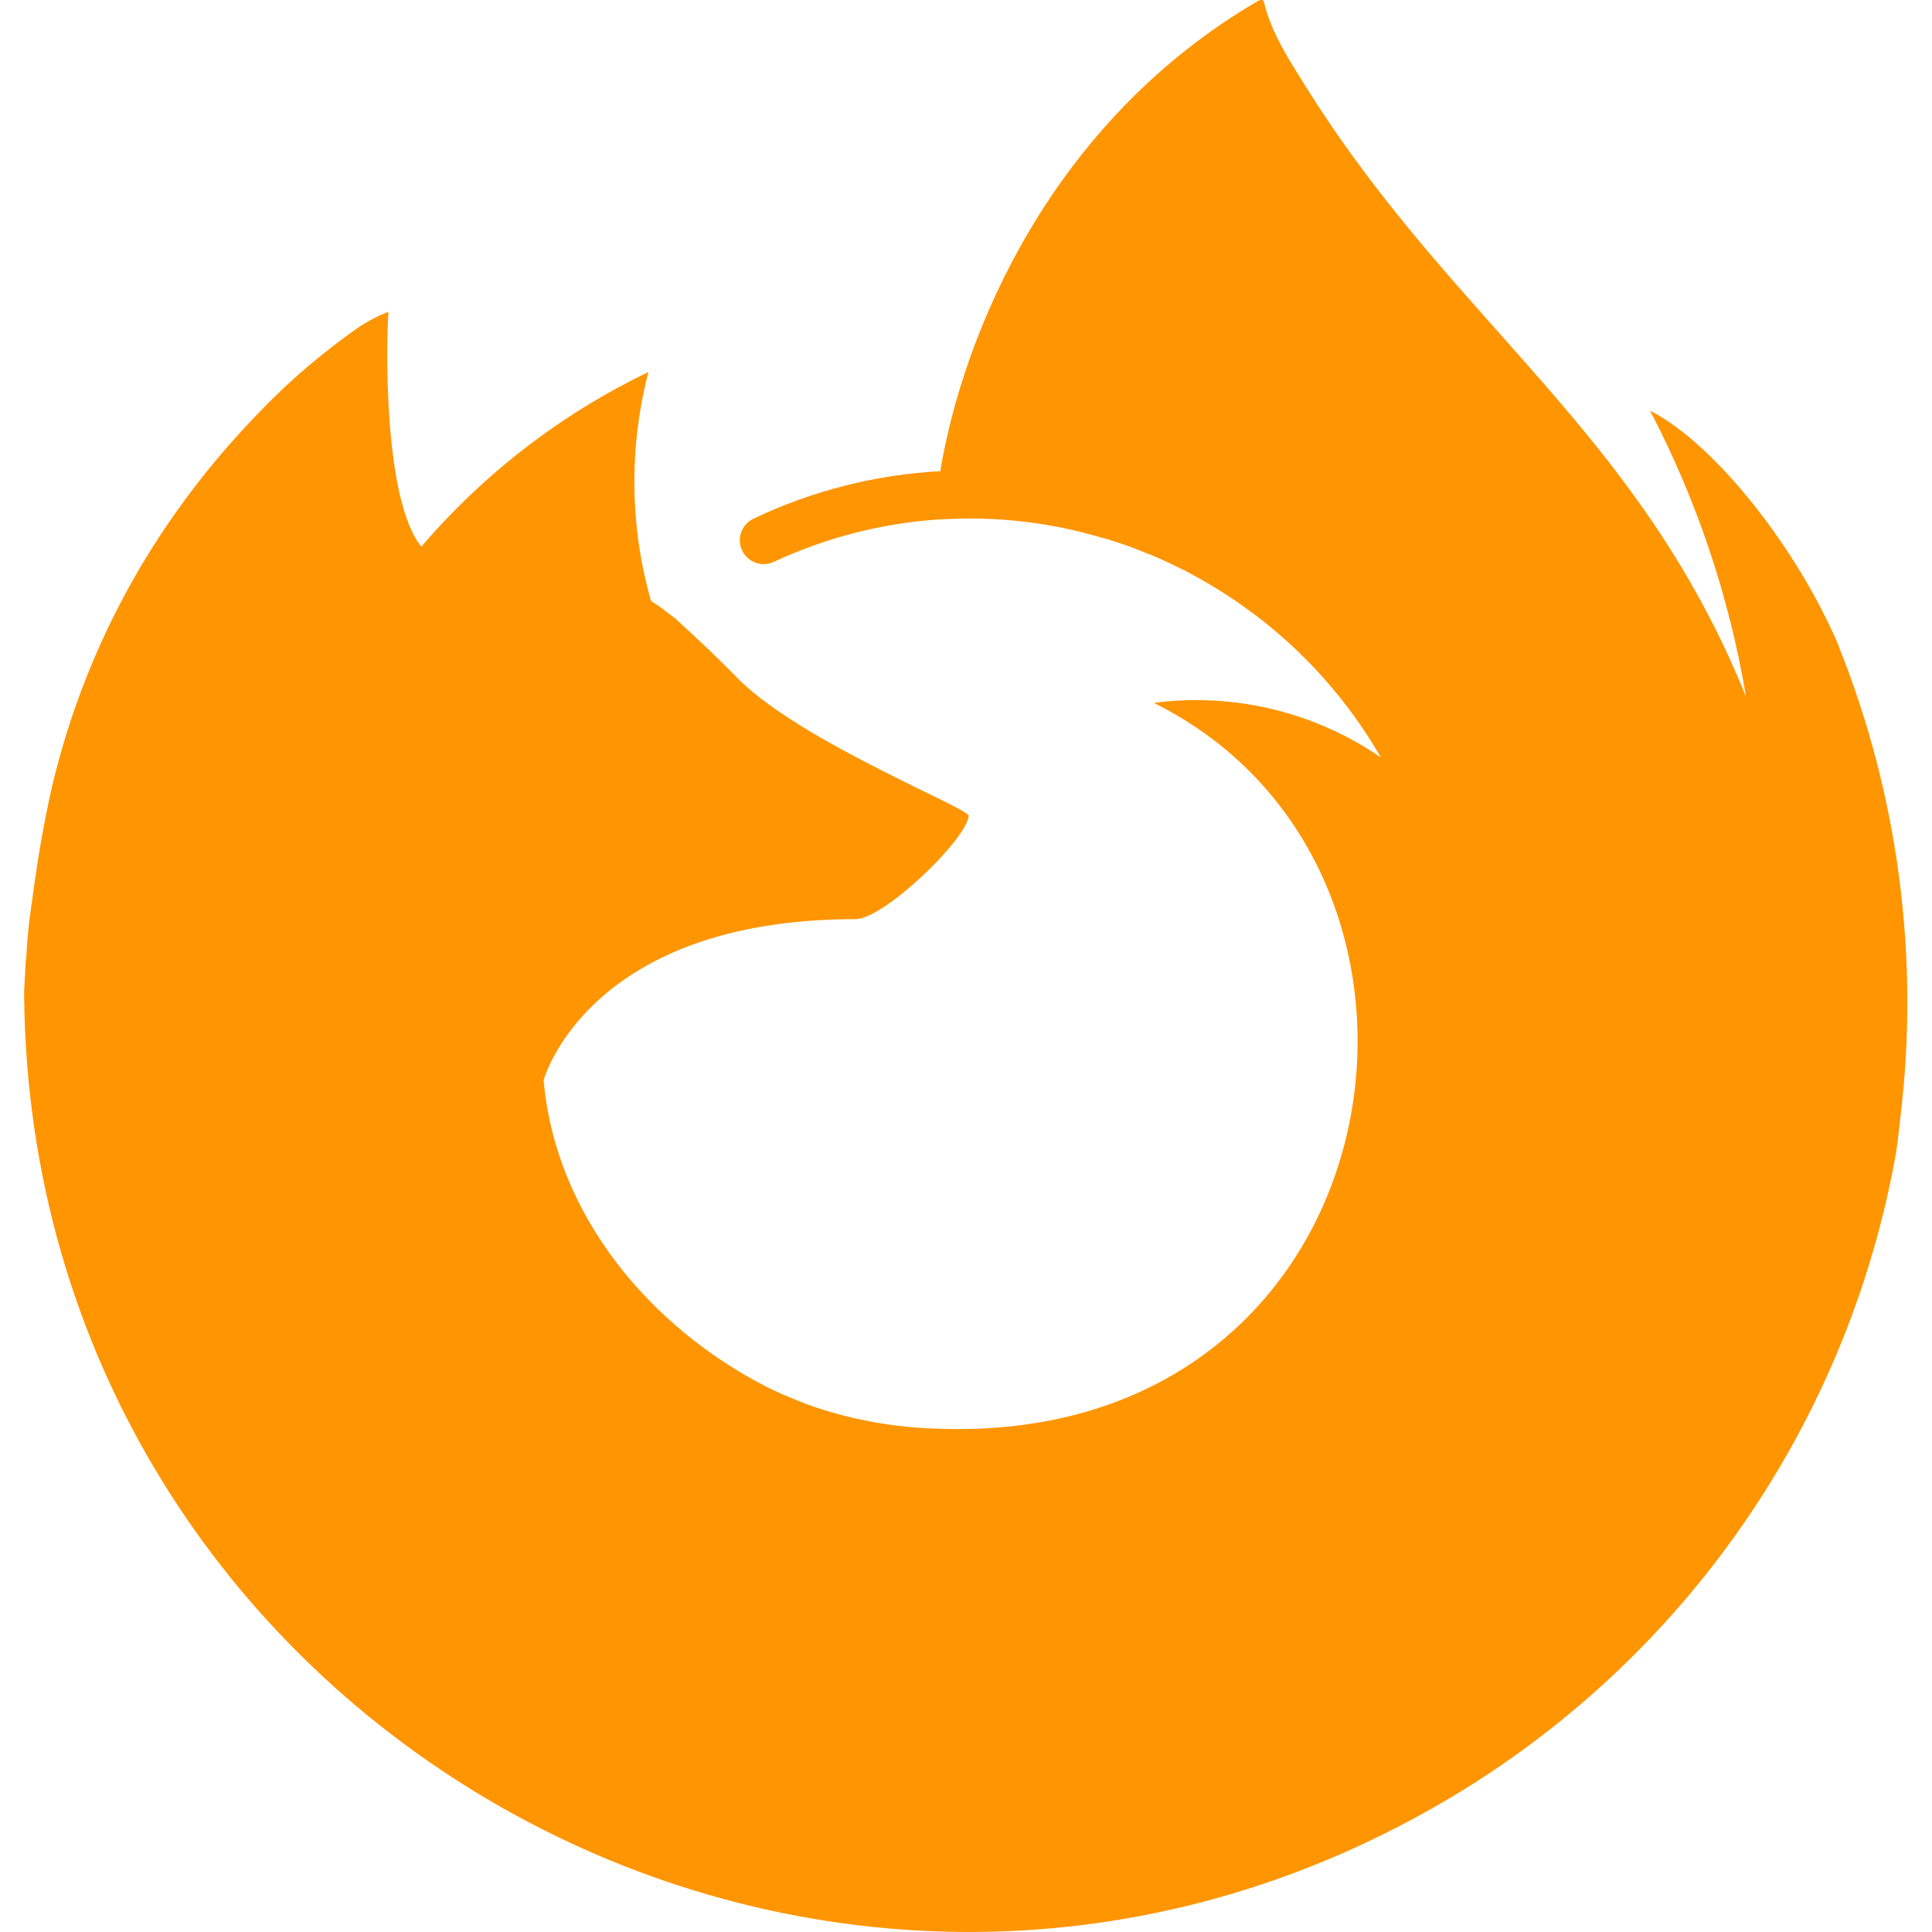
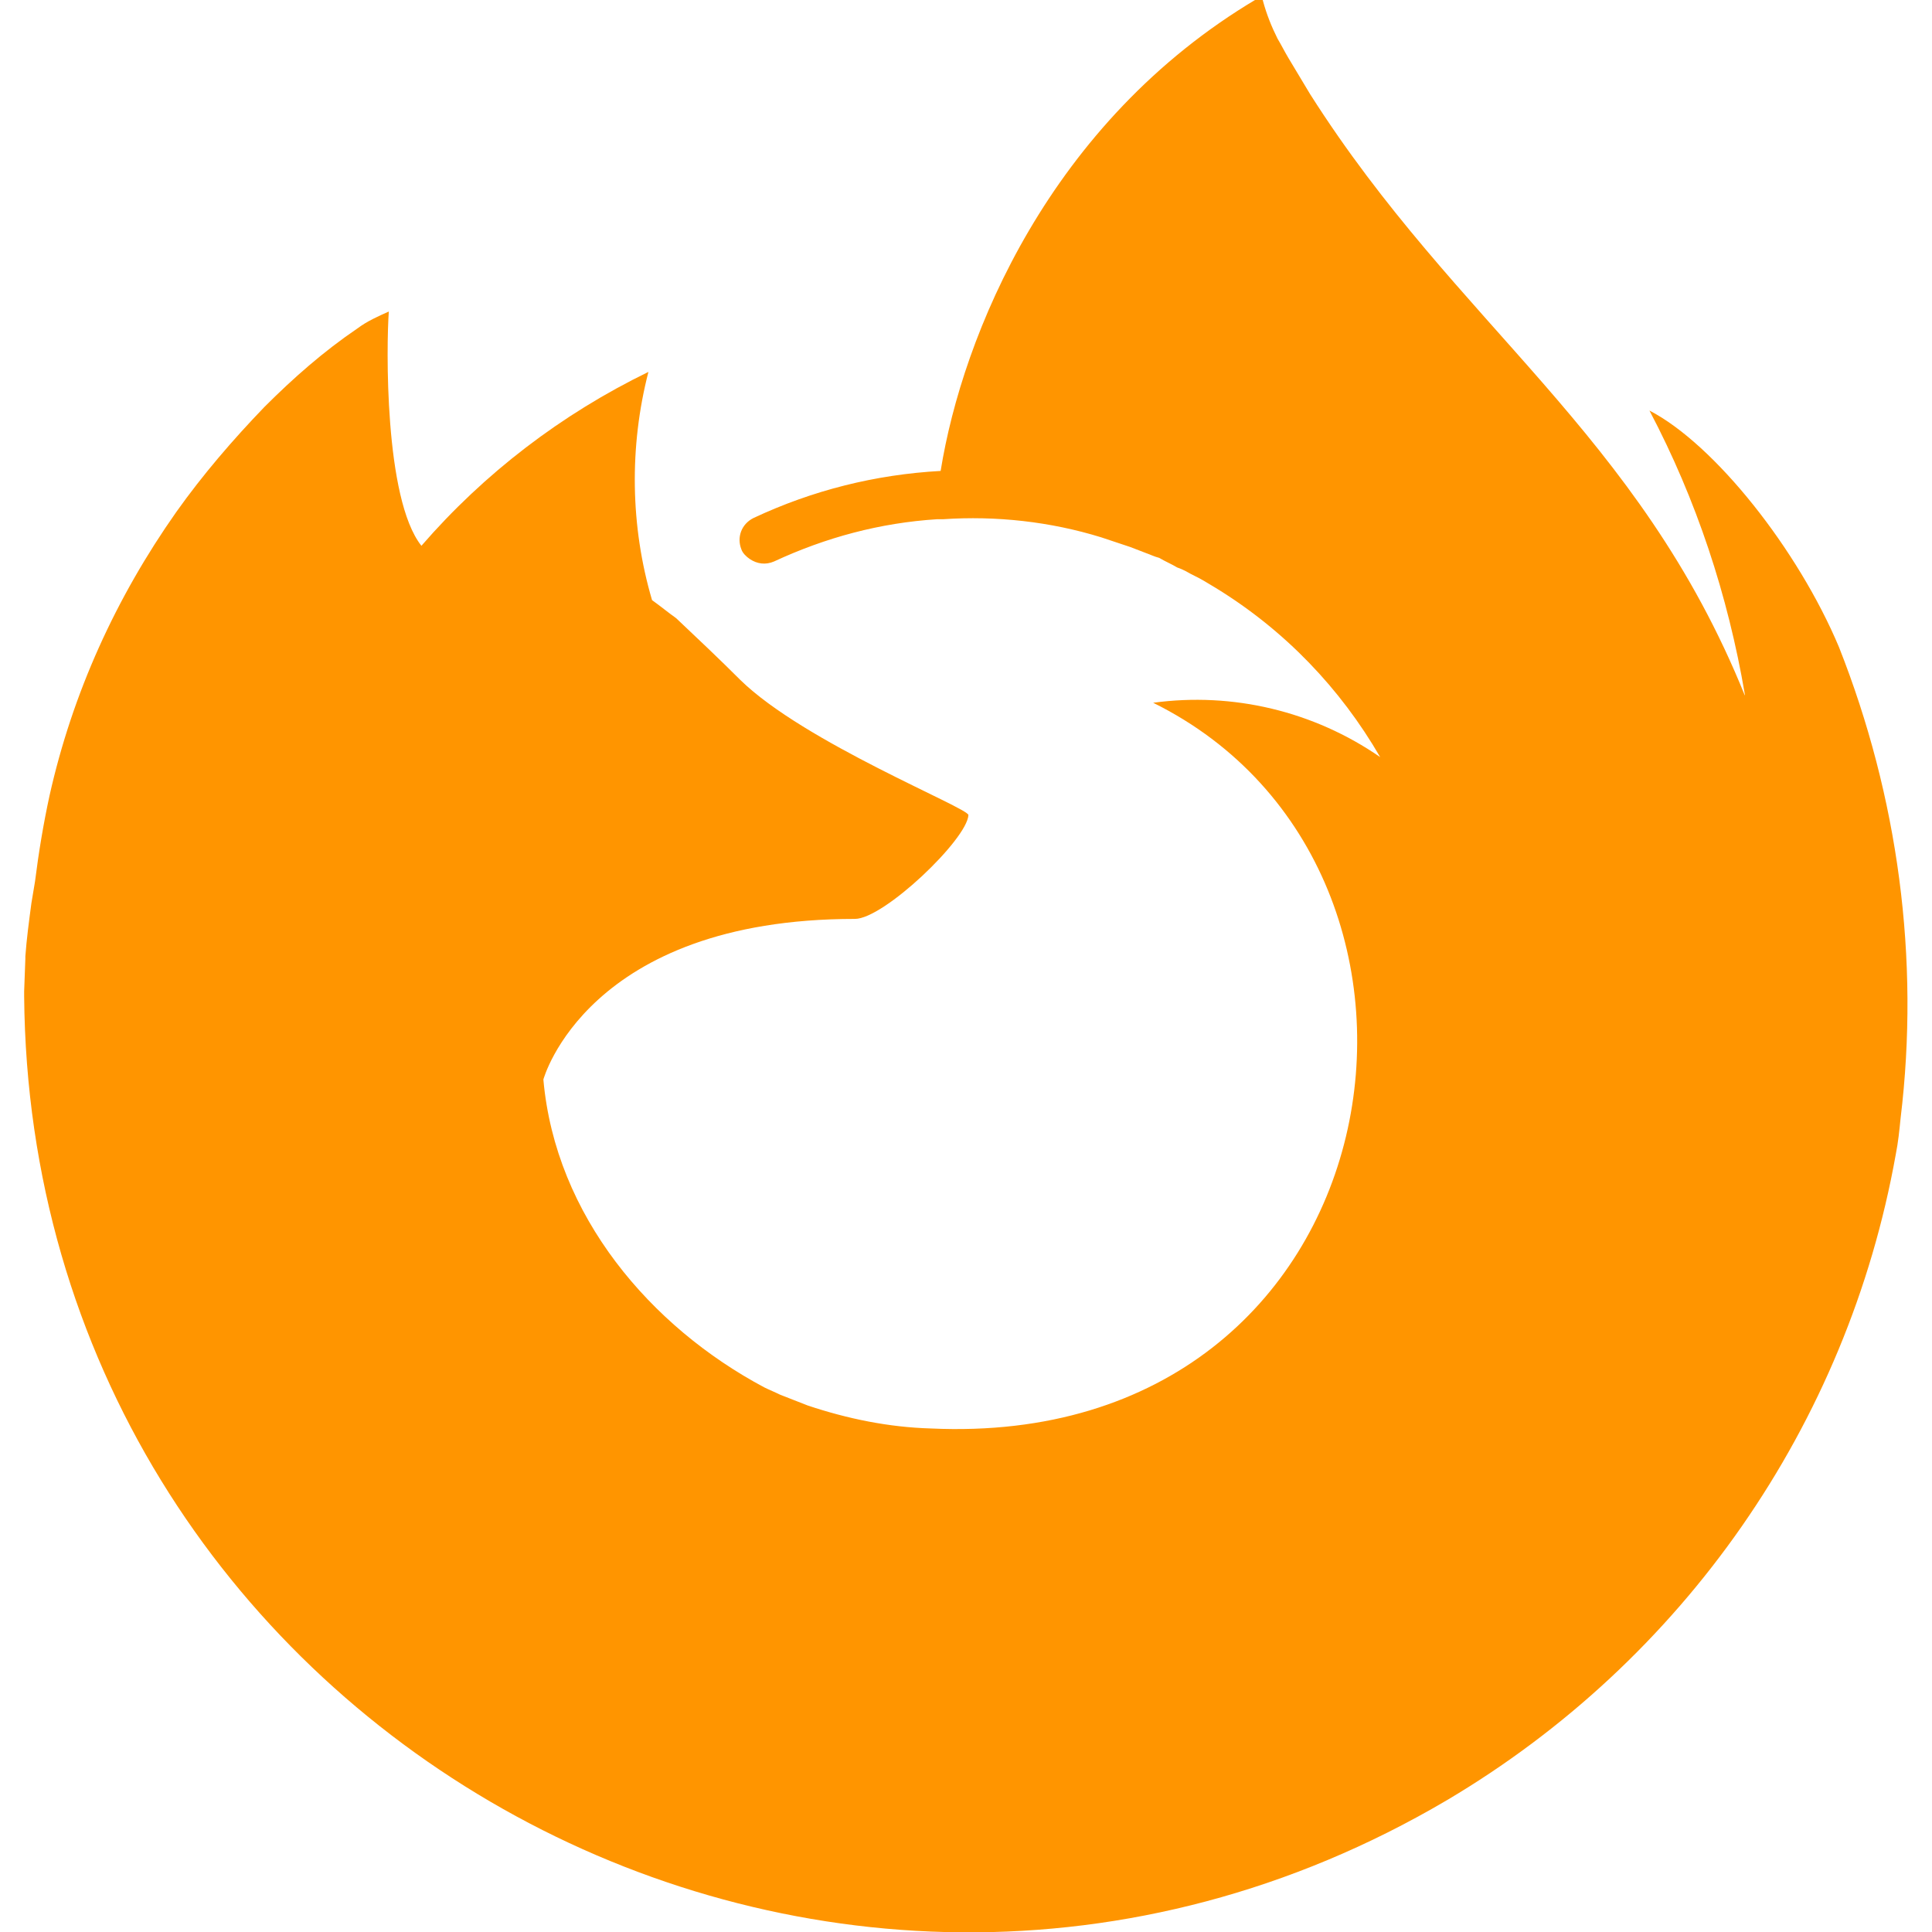
<svg xmlns="http://www.w3.org/2000/svg" width="16" height="16" viewBox="0 0 16 16">
-   <path d="M5.864 4.856zm-1.881-.934zm11.25 1.44c-.341-.811-1.027-1.685-1.568-1.961a7.97 7.97 0 0 1 .792 2.351l.001.014c-.883-2.184-2.381-3.064-3.602-4.982a18.186 18.186 0 0 1-.184-.296 2.77 2.77 0 0 1-.087-.16 1.428 1.428 0 0 1-.117-.307c0-.012-.007-.02-.016-.02-.006-.002-.012-.002-.016 0a.008.008 0 0 0-.004.002c-.001 0-.003.003-.005.003l.003-.005C8.693 1.008 7.973 2.778 7.787 3.902a4.118 4.118 0 0 0-1.544.392.198.198 0 0 0-.031.343.197.197 0 0 0 .196.016c.426-.198.88-.316 1.347-.35l.047-.002a3.832 3.832 0 0 1 1.313.149l.063.017c.061.02.121.039.182.061l.127.05c.035.013.07.029.106.043.053.024.107.049.159.075.024.012.048.022.073.036.05.028.101.053.149.082l.097.058a3.956 3.956 0 0 1 1.365 1.401 2.7 2.7 0 0 0-1.881-.452c2.809 1.392 2.055 6.191-1.836 6.009a3.488 3.488 0 0 1-1.017-.193 6.116 6.116 0 0 1-.229-.093c-.043-.021-.089-.04-.131-.062-.955-.491-1.742-1.415-1.84-2.537 0 0 .361-1.333 2.582-1.333.238 0 .925-.665.938-.856-.002-.064-1.361-.602-1.892-1.118a12.124 12.124 0 0 0-.535-.513c-.065-.051-.131-.103-.204-.149a3.605 3.605 0 0 1-.021-1.895 5.755 5.755 0 0 0-1.877 1.442h-.007c-.31-.389-.289-1.675-.269-1.941a1.3 1.3 0 0 0-.261.138c-.272.192-.53.408-.764.648-.267.27-.512.559-.731.869v.001-.001A6.517 6.517 0 0 0 .415 6.584a9.6 9.6 0 0 0-.127.715c-.008.059-.018.12-.025.181a4.2 4.2 0 0 0-.045.444c0 .008 0 .017-.004.024L.2 8.206v.039c.055 6.015 6.6 9.715 11.781 6.661a7.805 7.805 0 0 0 3.72-5.352c.015-.098.026-.198.037-.299a7.928 7.928 0 0 0-.507-3.893zM9.901 7.688z" fill="#ff9500" />
+   <path fill="#ff9500" d="M15.23 5.36c-.34-.81-1.03-1.68-1.57-1.96.39.74.65 1.53.79 2.35v.01c-.88-2.18-2.38-3.06-3.6-4.98l-.18-.3c-.03-.05-.06-.11-.09-.16-.05-.1-.09-.2-.12-.31 0-.01-.01-.02-.02-.02h-.03C8.69 1.01 7.97 2.78 7.79 3.9c-.54.03-1.06.16-1.55.39-.1.05-.14.16-.1.26.01.03.04.06.07.08.06.04.13.05.2.02.43-.2.88-.32 1.35-.35h.05c.44-.03.89.02 1.31.15l.06.02.18.06.13.05c.03.01.07.03.11.04.05.03.1.05.15.08.03.01.05.02.07.03.05.03.1.05.15.08l.1.06c.57.35 1.03.83 1.36 1.4-.55-.38-1.22-.54-1.88-.45 2.81 1.39 2.06 6.19-1.84 6.01-.35-.01-.69-.08-1.02-.19-.08-.03-.15-.06-.23-.09-.04-.02-.09-.04-.13-.06-.94-.5-1.73-1.42-1.83-2.55 0 0 .36-1.33 2.58-1.33.24 0 .93-.66.94-.86 0-.06-1.36-.6-1.89-1.12-.17-.17-.35-.34-.53-.51-.07-.05-.13-.1-.2-.15-.18-.61-.19-1.27-.03-1.89-.72.35-1.36.84-1.88 1.44-.31-.39-.29-1.67-.27-1.94-.09.04-.18.08-.26.14-.28.19-.53.41-.77.65-.26.27-.51.56-.73.87-.5.71-.86 1.5-1.05 2.35-.05.23-.09.47-.12.71l-.03.18c-.02.15-.04.3-.05.44v.02l-.01.27v.04c.05 6.02 6.6 9.71 11.78 6.66 1.96-1.16 3.32-3.11 3.72-5.35.02-.1.03-.2.04-.3.16-1.32-.02-2.66-.51-3.9z" />
</svg>
